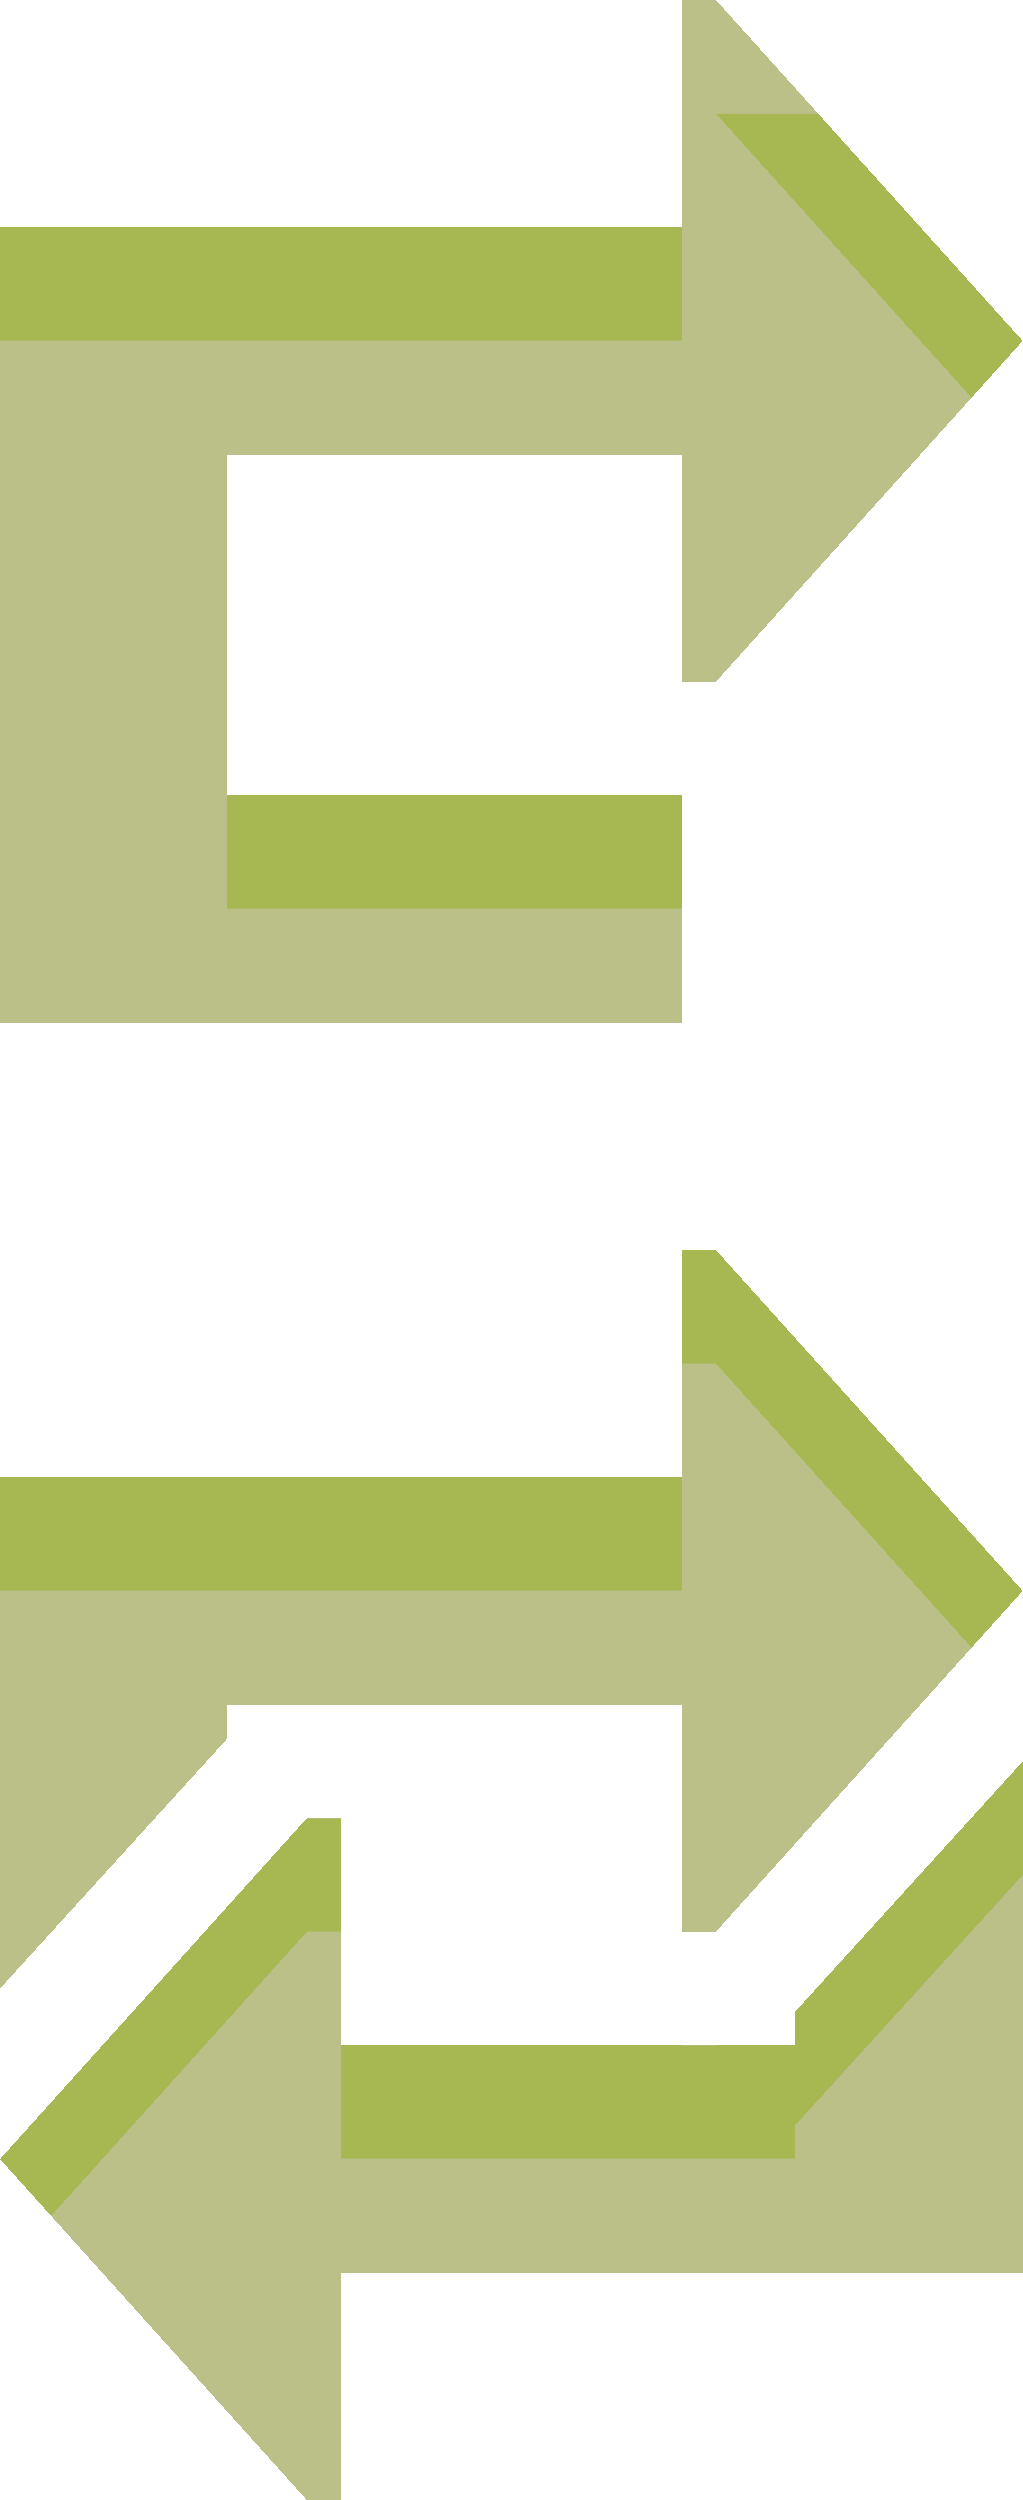
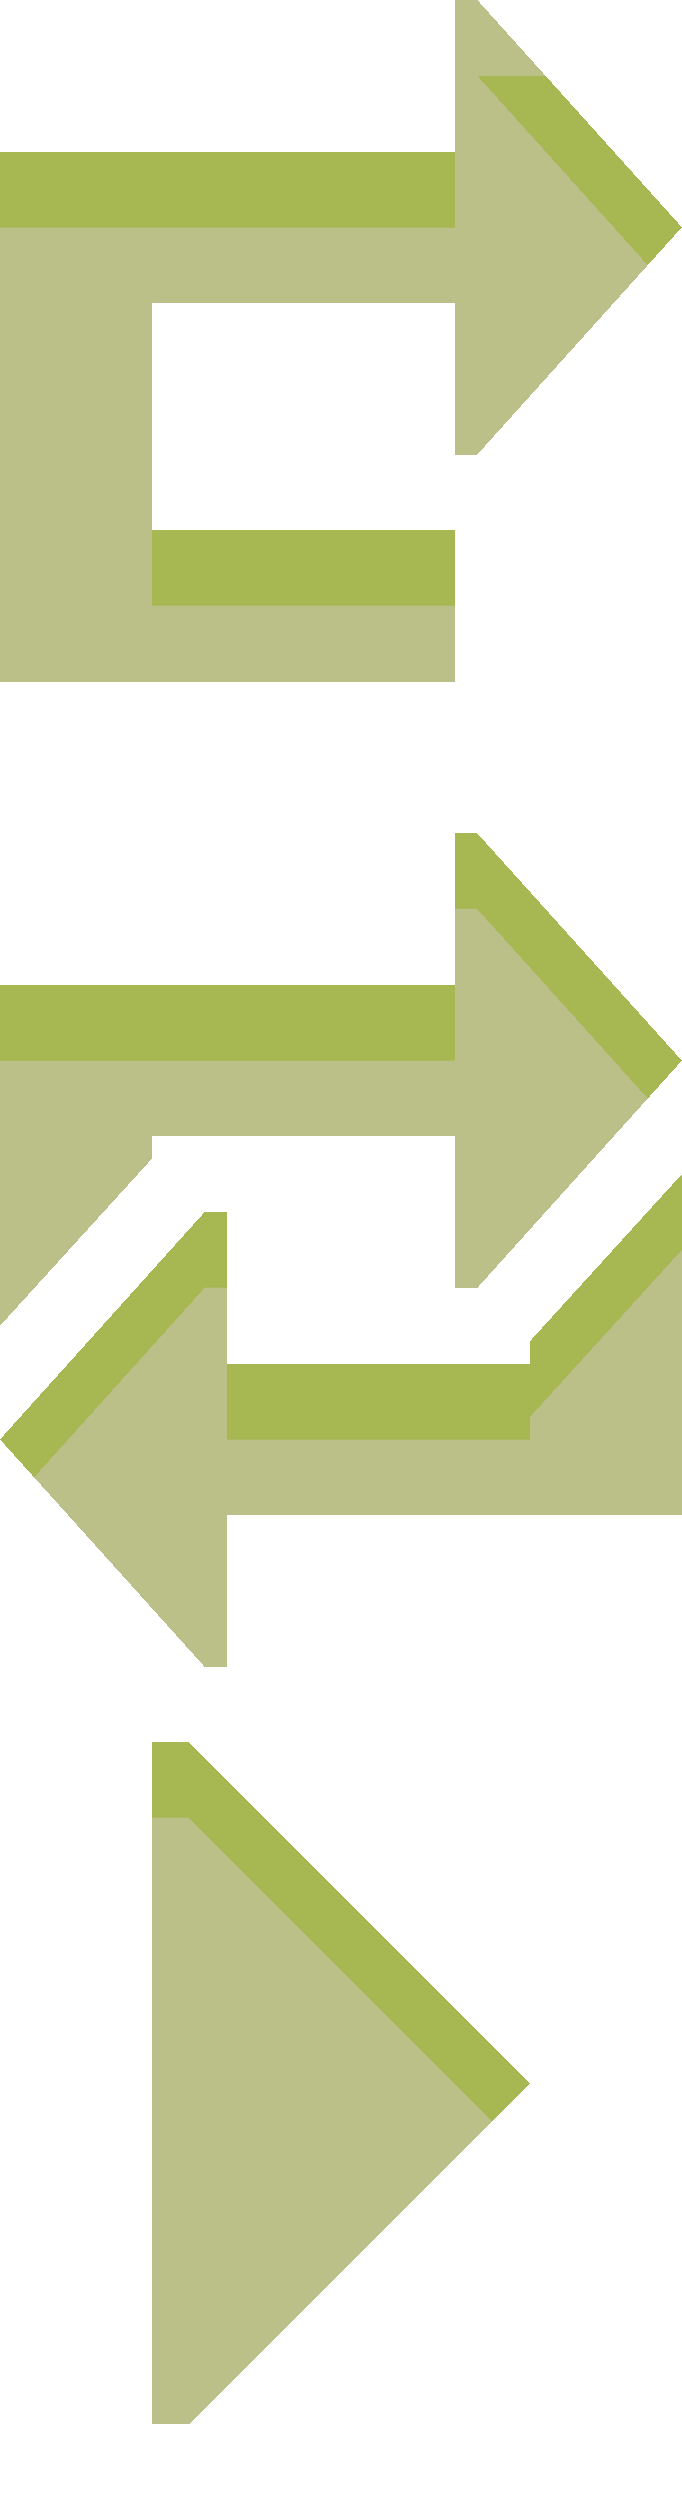
- <svg xmlns="http://www.w3.org/2000/svg" width="9px" height="22px" version="1.1" xml:space="preserve" style="fill-rule:evenodd;clip-rule:evenodd;stroke-linejoin:round;stroke-miterlimit:2;" shape-rendering="crispEdges">
+ <svg xmlns="http://www.w3.org/2000/svg" width="9px" height="33px" version="1.1" xml:space="preserve" style="fill-rule:evenodd;clip-rule:evenodd;stroke-linejoin:round;stroke-miterlimit:2;" shape-rendering="crispEdges">
  <filter id="s">
    <feFlood flood-color="#a9b273" />
    <feComposite in2="SourceAlpha" operator="out" />
    <feOffset dx="0" dy="1" />
    <feComposite in2="SourceAlpha" operator="in" />
    <feBlend in2="SourceGraphic" mode="overlay" />
  </filter>
  <g filter="url(#s)" fill="#bac087">
    <path d="M6,7L6,9L0,9L0,2L6,2L6,0L6.3,0L9,3L6.3,6L6,6L6,4L2,4L2,7L6,7Z" />
    <path d="M2,15.3L0,17.5L0,13L6,13L6,11L6.3,11L9,14L6.3,17L6,17L6,15L2,15L2,15.3Z" />
    <path d="M7,17.7L9,15.5L9,20L3,20L3,22L2.7,22L0,19L2.7,16L3,16L3,18L7,18L7,17.7Z" />
+     <path d="M2,23H2.5L7,27.5L2.5,32H2Z" />
  </g>
</svg>
